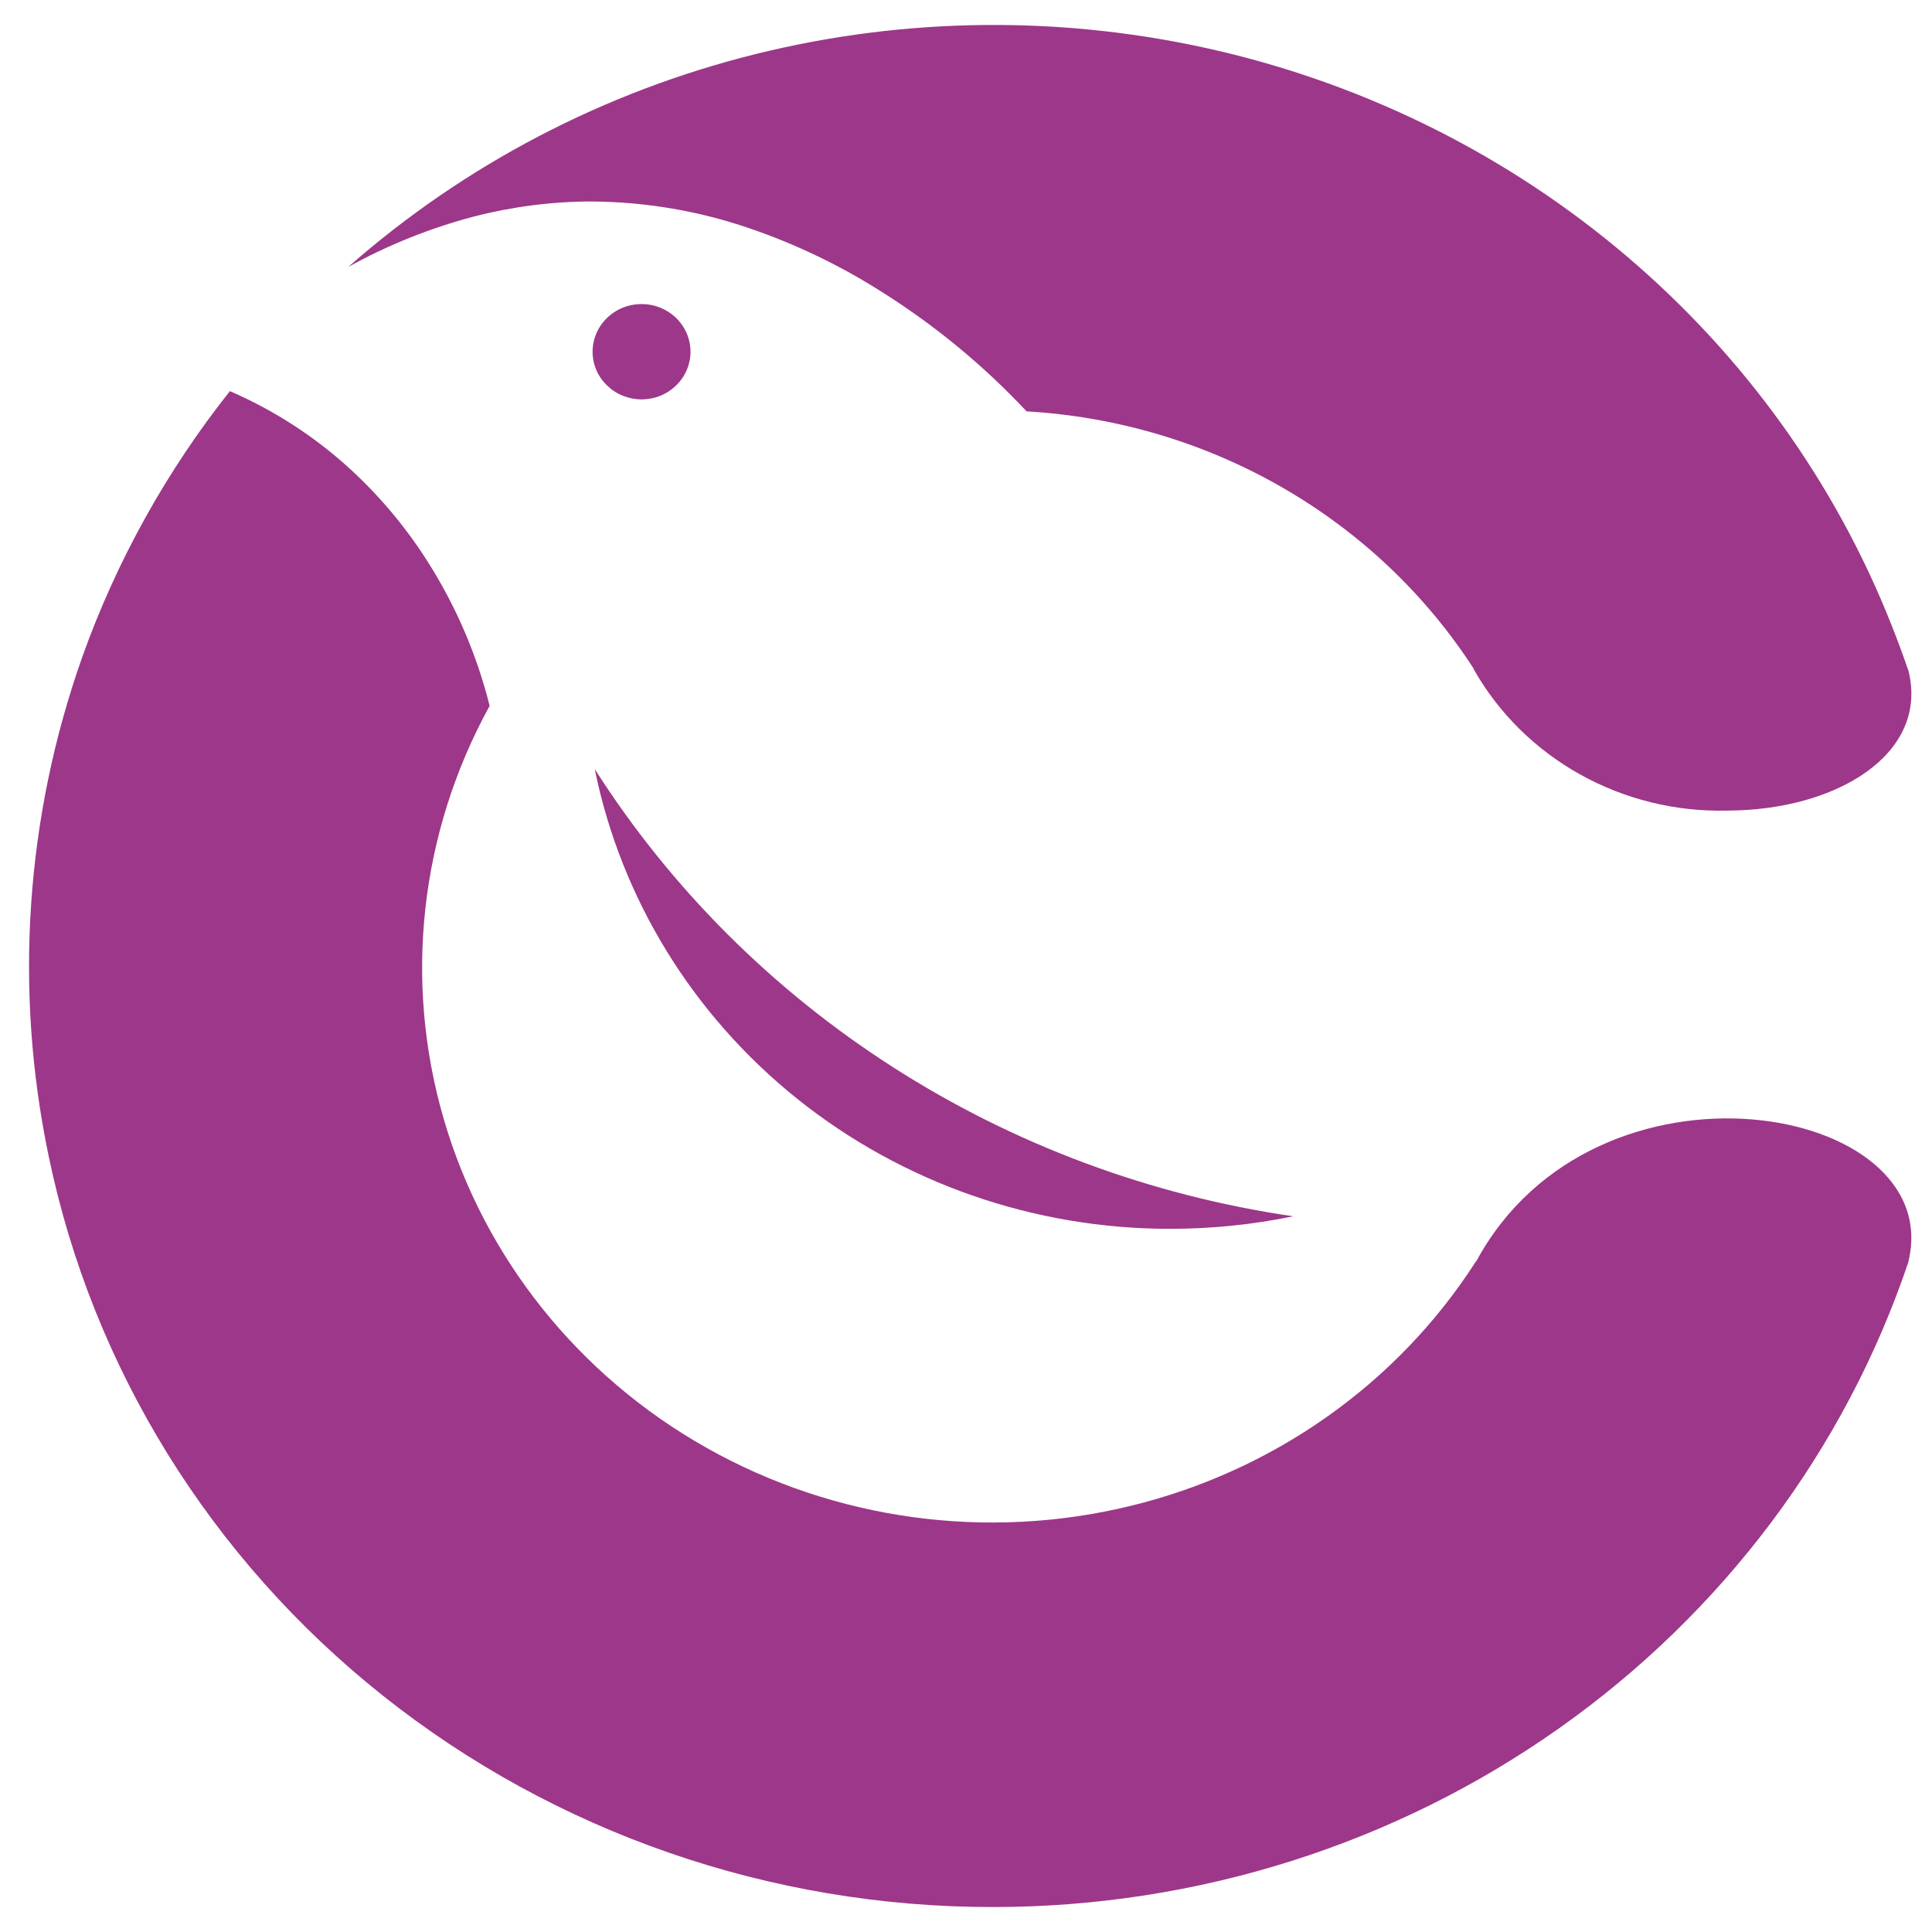
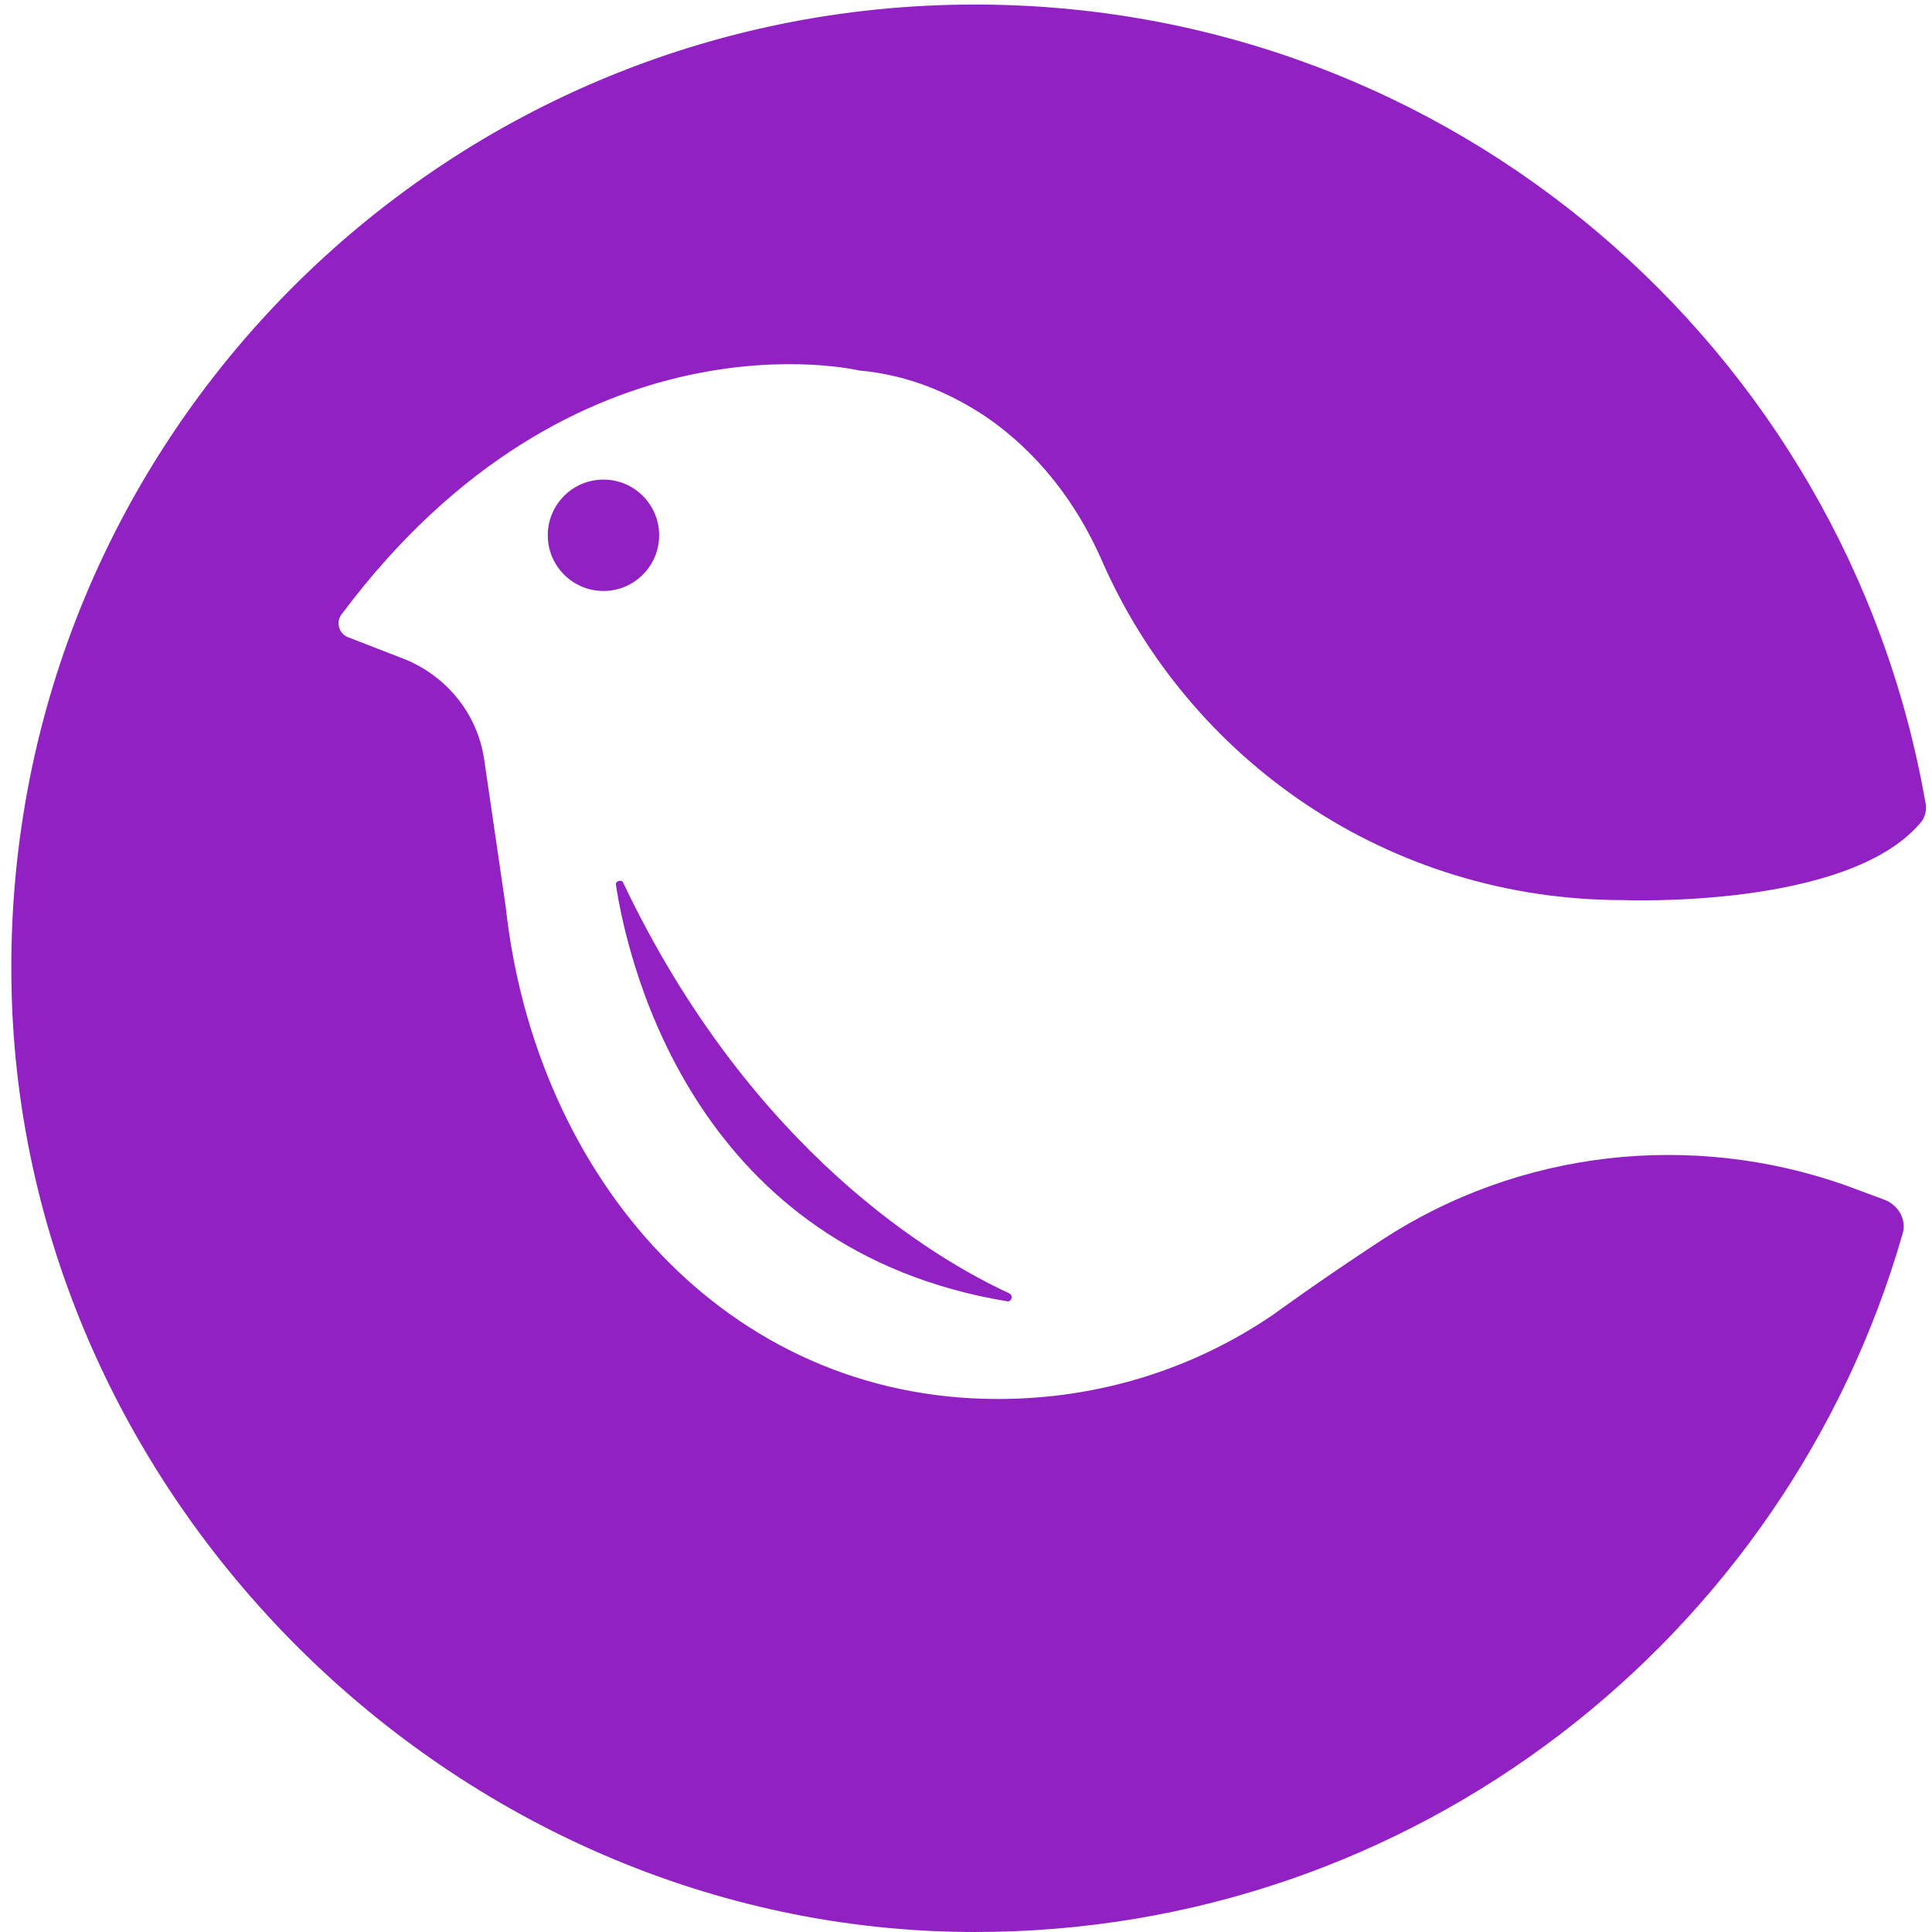
- <svg xmlns="http://www.w3.org/2000/svg" width="25px" height="25px" viewBox="0 0 25 25" version="1.1">
-   <g id="Page-1" stroke="none" stroke-width="1" fill="none" fill-rule="evenodd">
-     <g id="Group" fill="#9D3789" fill-rule="nonzero">
-       <path d="M12.845,24.677 C9.969,24.679 7.18,23.712 4.952,21.94 C2.725,20.168 1.197,17.7 0.629,14.956 C0.18,12.806 0.33,10.578 1.064,8.503 C1.506,7.263 2.151,6.1 2.975,5.061 C3.553,5.312 4.083,5.656 4.543,6.08 C4.934,6.441 5.274,6.851 5.554,7.299 C5.911,7.868 6.174,8.487 6.336,9.134 C5.432,10.776 5.22,12.696 5.744,14.487 C6.268,16.279 7.487,17.802 9.143,18.735 C10.8,19.669 12.765,19.939 14.622,19.488 C16.48,19.038 18.085,17.903 19.098,16.323 L19.102,16.323 C20.642,13.467 25.191,14.276 24.695,16.323 L24.697,16.323 C23.881,18.75 22.297,20.865 20.173,22.365 C18.049,23.865 15.492,24.674 12.867,24.677 L12.845,24.677 Z M7.696,9.952 C8.681,11.497 10,12.814 11.561,13.813 C13.121,14.812 14.886,15.469 16.734,15.739 C16.21,15.847 15.675,15.901 15.14,15.901 L15.137,15.901 C13.381,15.901 11.679,15.308 10.322,14.223 C8.965,13.138 8.037,11.629 7.696,9.952 Z M19.069,8.659 L19.072,8.657 C18.45,7.693 17.6,6.888 16.593,6.308 C15.586,5.728 14.452,5.391 13.284,5.323 C12.725,4.726 12.089,4.202 11.391,3.765 C10.865,3.432 10.3,3.161 9.709,2.958 C9.049,2.73 8.355,2.612 7.655,2.607 C7.141,2.608 6.629,2.674 6.132,2.802 C5.564,2.952 5.018,3.171 4.507,3.454 C6.005,2.135 7.811,1.19 9.768,0.702 C11.726,0.214 13.776,0.197 15.742,0.652 C17.707,1.108 19.529,2.022 21.05,3.316 C22.572,4.61 23.746,6.245 24.473,8.08 C24.549,8.272 24.621,8.463 24.687,8.657 L24.689,8.657 L24.694,8.676 L24.697,8.685 C24.959,9.764 23.754,10.489 22.344,10.489 C21.678,10.505 21.021,10.342 20.444,10.02 C19.866,9.697 19.39,9.226 19.069,8.659 L19.069,8.659 Z M7.668,4.551 C7.668,4.429 7.705,4.31 7.775,4.208 C7.845,4.107 7.944,4.028 8.059,3.981 C8.175,3.935 8.303,3.923 8.425,3.946 C8.548,3.97 8.661,4.029 8.75,4.115 C8.838,4.202 8.899,4.311 8.923,4.431 C8.948,4.551 8.935,4.675 8.887,4.787 C8.839,4.9 8.758,4.996 8.654,5.064 C8.55,5.132 8.427,5.168 8.302,5.168 C8.218,5.168 8.136,5.152 8.059,5.121 C7.982,5.09 7.912,5.044 7.854,4.987 C7.795,4.93 7.748,4.862 7.716,4.787 C7.684,4.712 7.668,4.632 7.668,4.551 Z" id="Shape" />
-     </g>
-   </g>
+ <svg xmlns="http://www.w3.org/2000/svg" width="170" height="170" viewBox="0 0 170 170" fill="none">
+   <path d="M168.9 72.5C169.4 72 169.6 71.2 169.4 70.5C162.4 30.7 127.7 0.4 85.8 0.4C38.7 0.4 0.6 38.7 1 85.8C1.3 131.5 39.9 169.9 85.6 170C124.4 170.1 157.2 144.1 167.4 108.6C167.8 107.4 167.1 106.1 165.9 105.6L162.4 104.3C148.8 99.5 133.7 101.2 121.6 109.1C116.1 112.7 112 115.7 112 115.7C105.1 120.4 96.8 123.1 87.8 123.1C63.9 123.1 47.1 103.6 44.5 79.8L42.6 66.8C42 62.8 39.3 59.5 35.6 58L30.7 56.1C29.8 55.8 29.5 54.7 30.1 54C50.6 26.6 75.6 32.6 75.6 32.6C80.1 33 83.8 34.7 86.8 36.7C91.3 39.8 94.7 44.2 96.9 49.2C104.6 66.9 122.2 79.2 142.8 79.2C142.9 79.2 162.4 80 168.9 72.5Z" fill="#9121C2" />
+   <path d="M53.1 52C55.806 52 58 49.806 58 47.1C58 44.394 55.806 42.2 53.1 42.2C50.394 42.2 48.2 44.394 48.2 47.1C48.2 49.806 50.394 52 53.1 52Z" fill="#9121C2" />
+   <path d="M54.2 77.9C55.4 85.6 61.5 110 88.6 114.5C89 114.6 89.2 114 88.8 113.8C82.5 110.9 66.1 101.4 54.8 77.6C54.7 77.4 54.1 77.5 54.2 77.9Z" fill="#9121C2" />
</svg>
